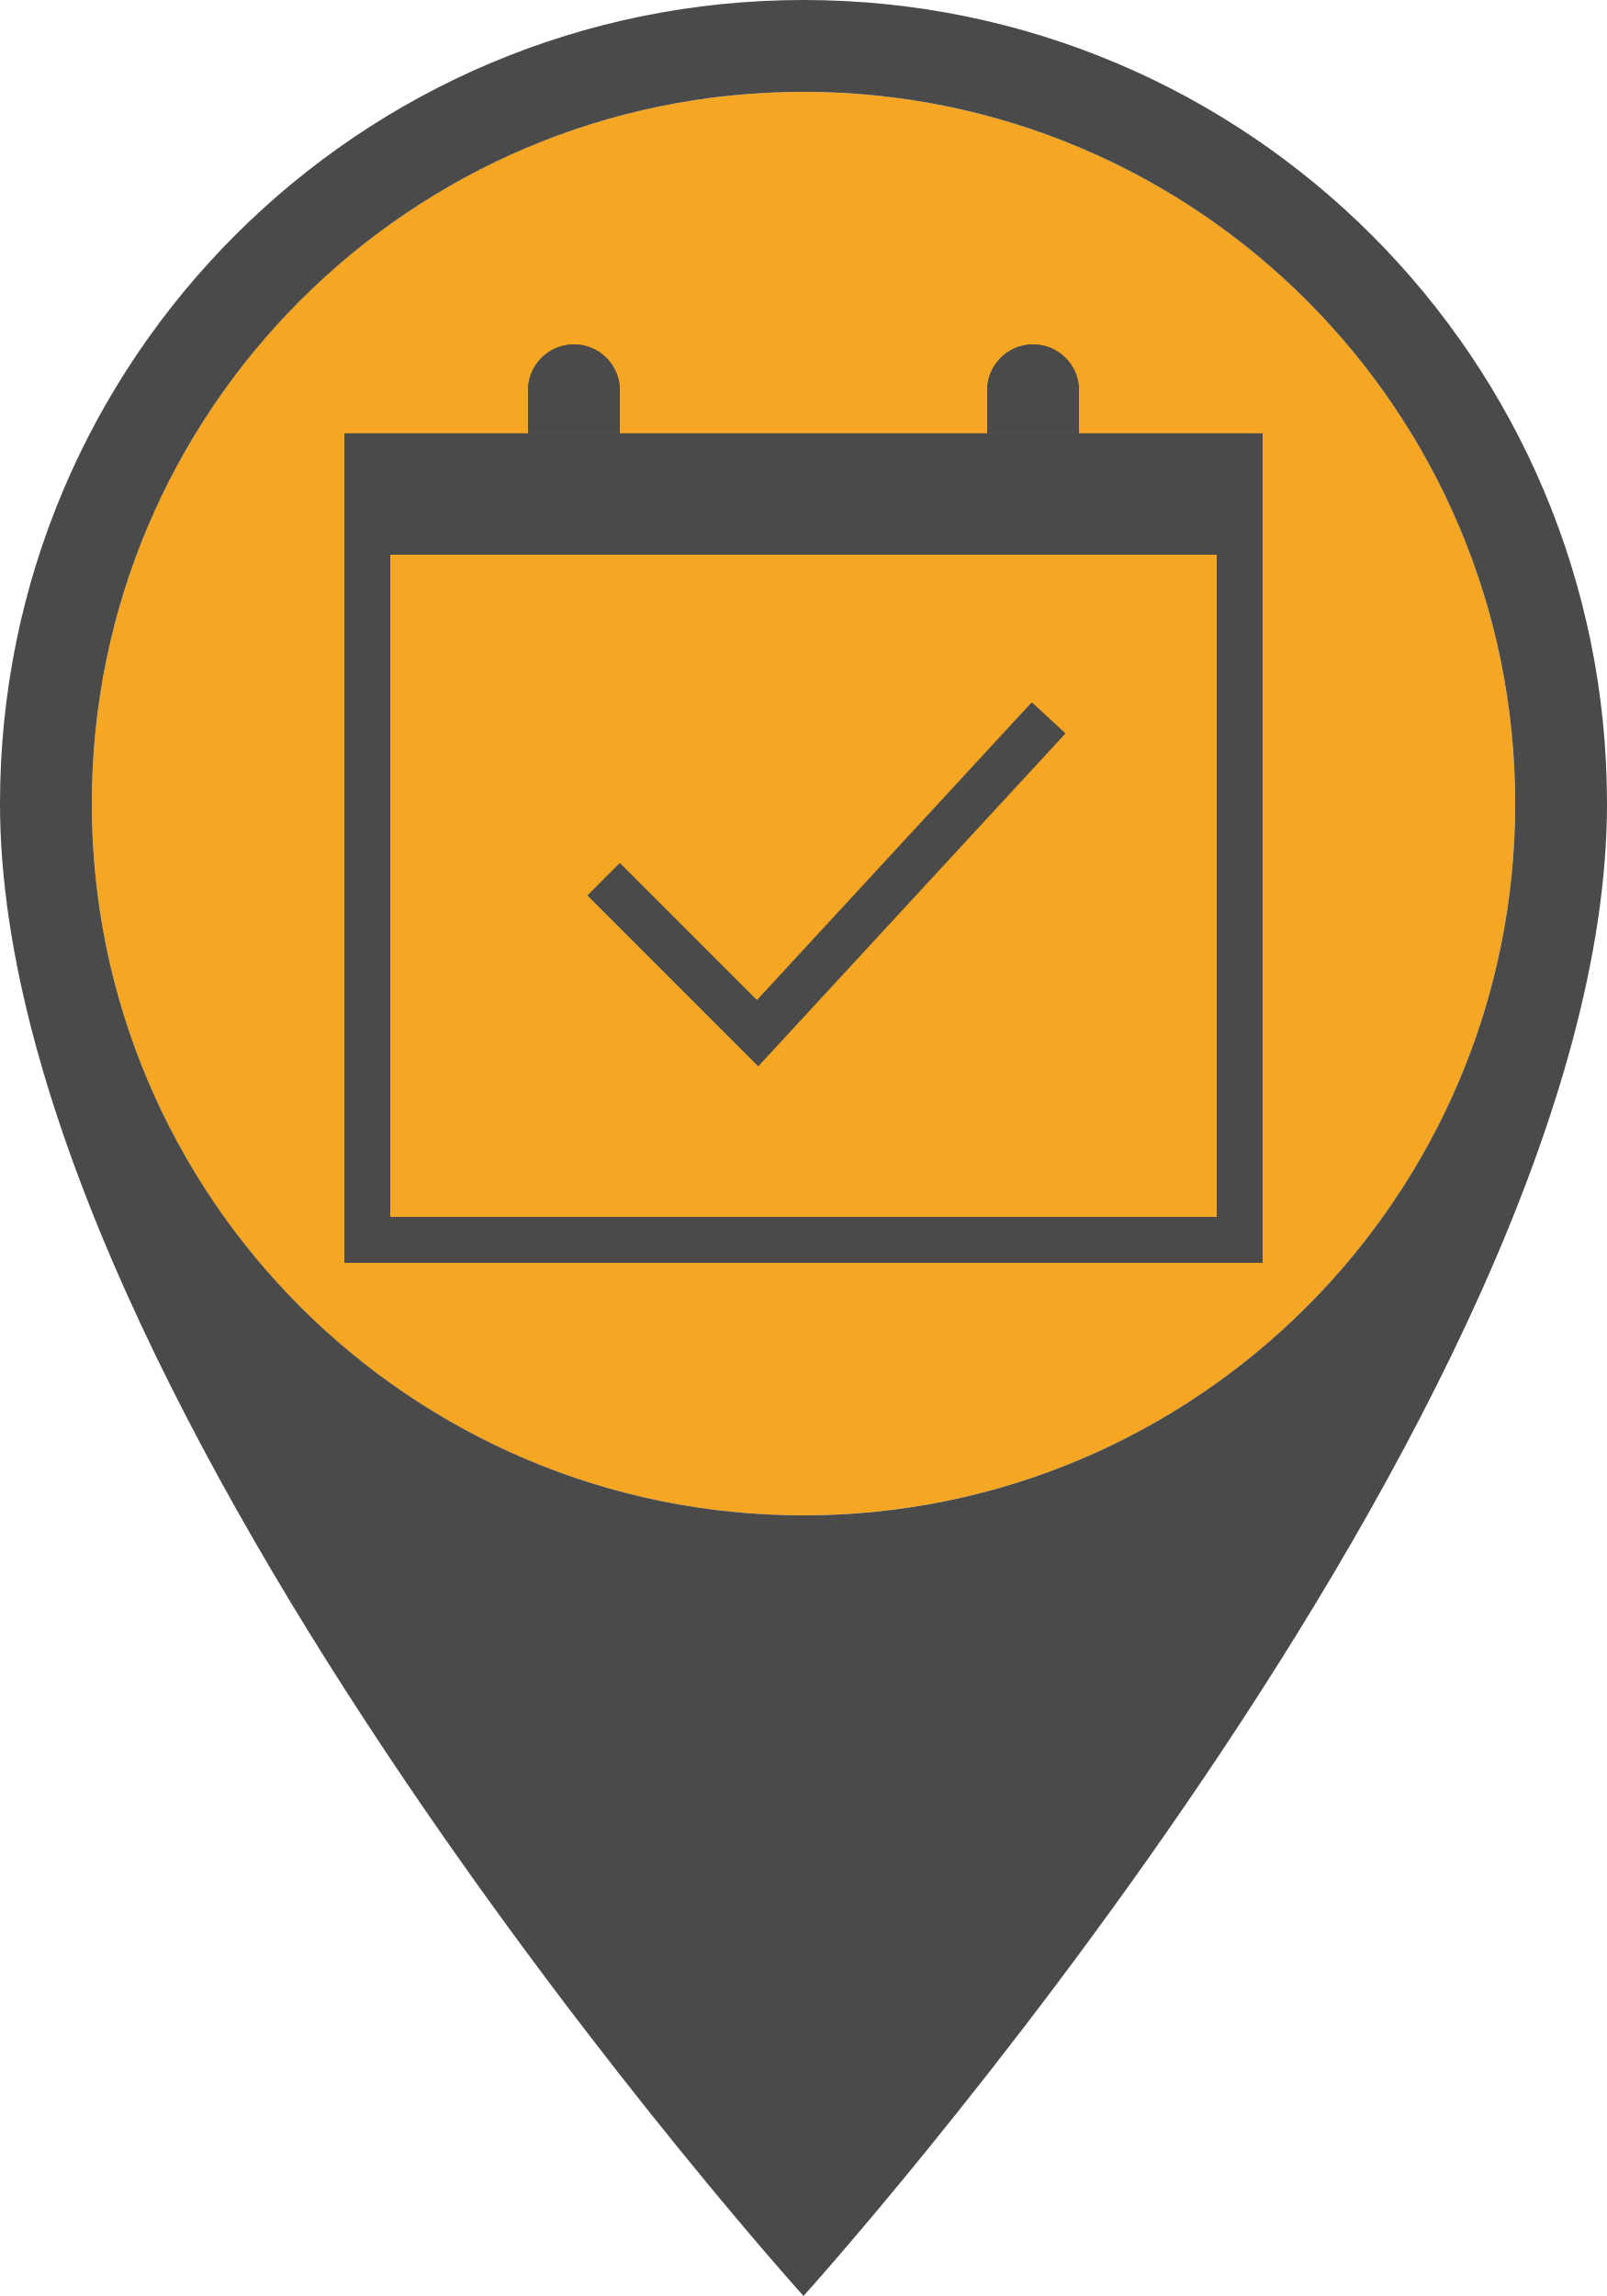
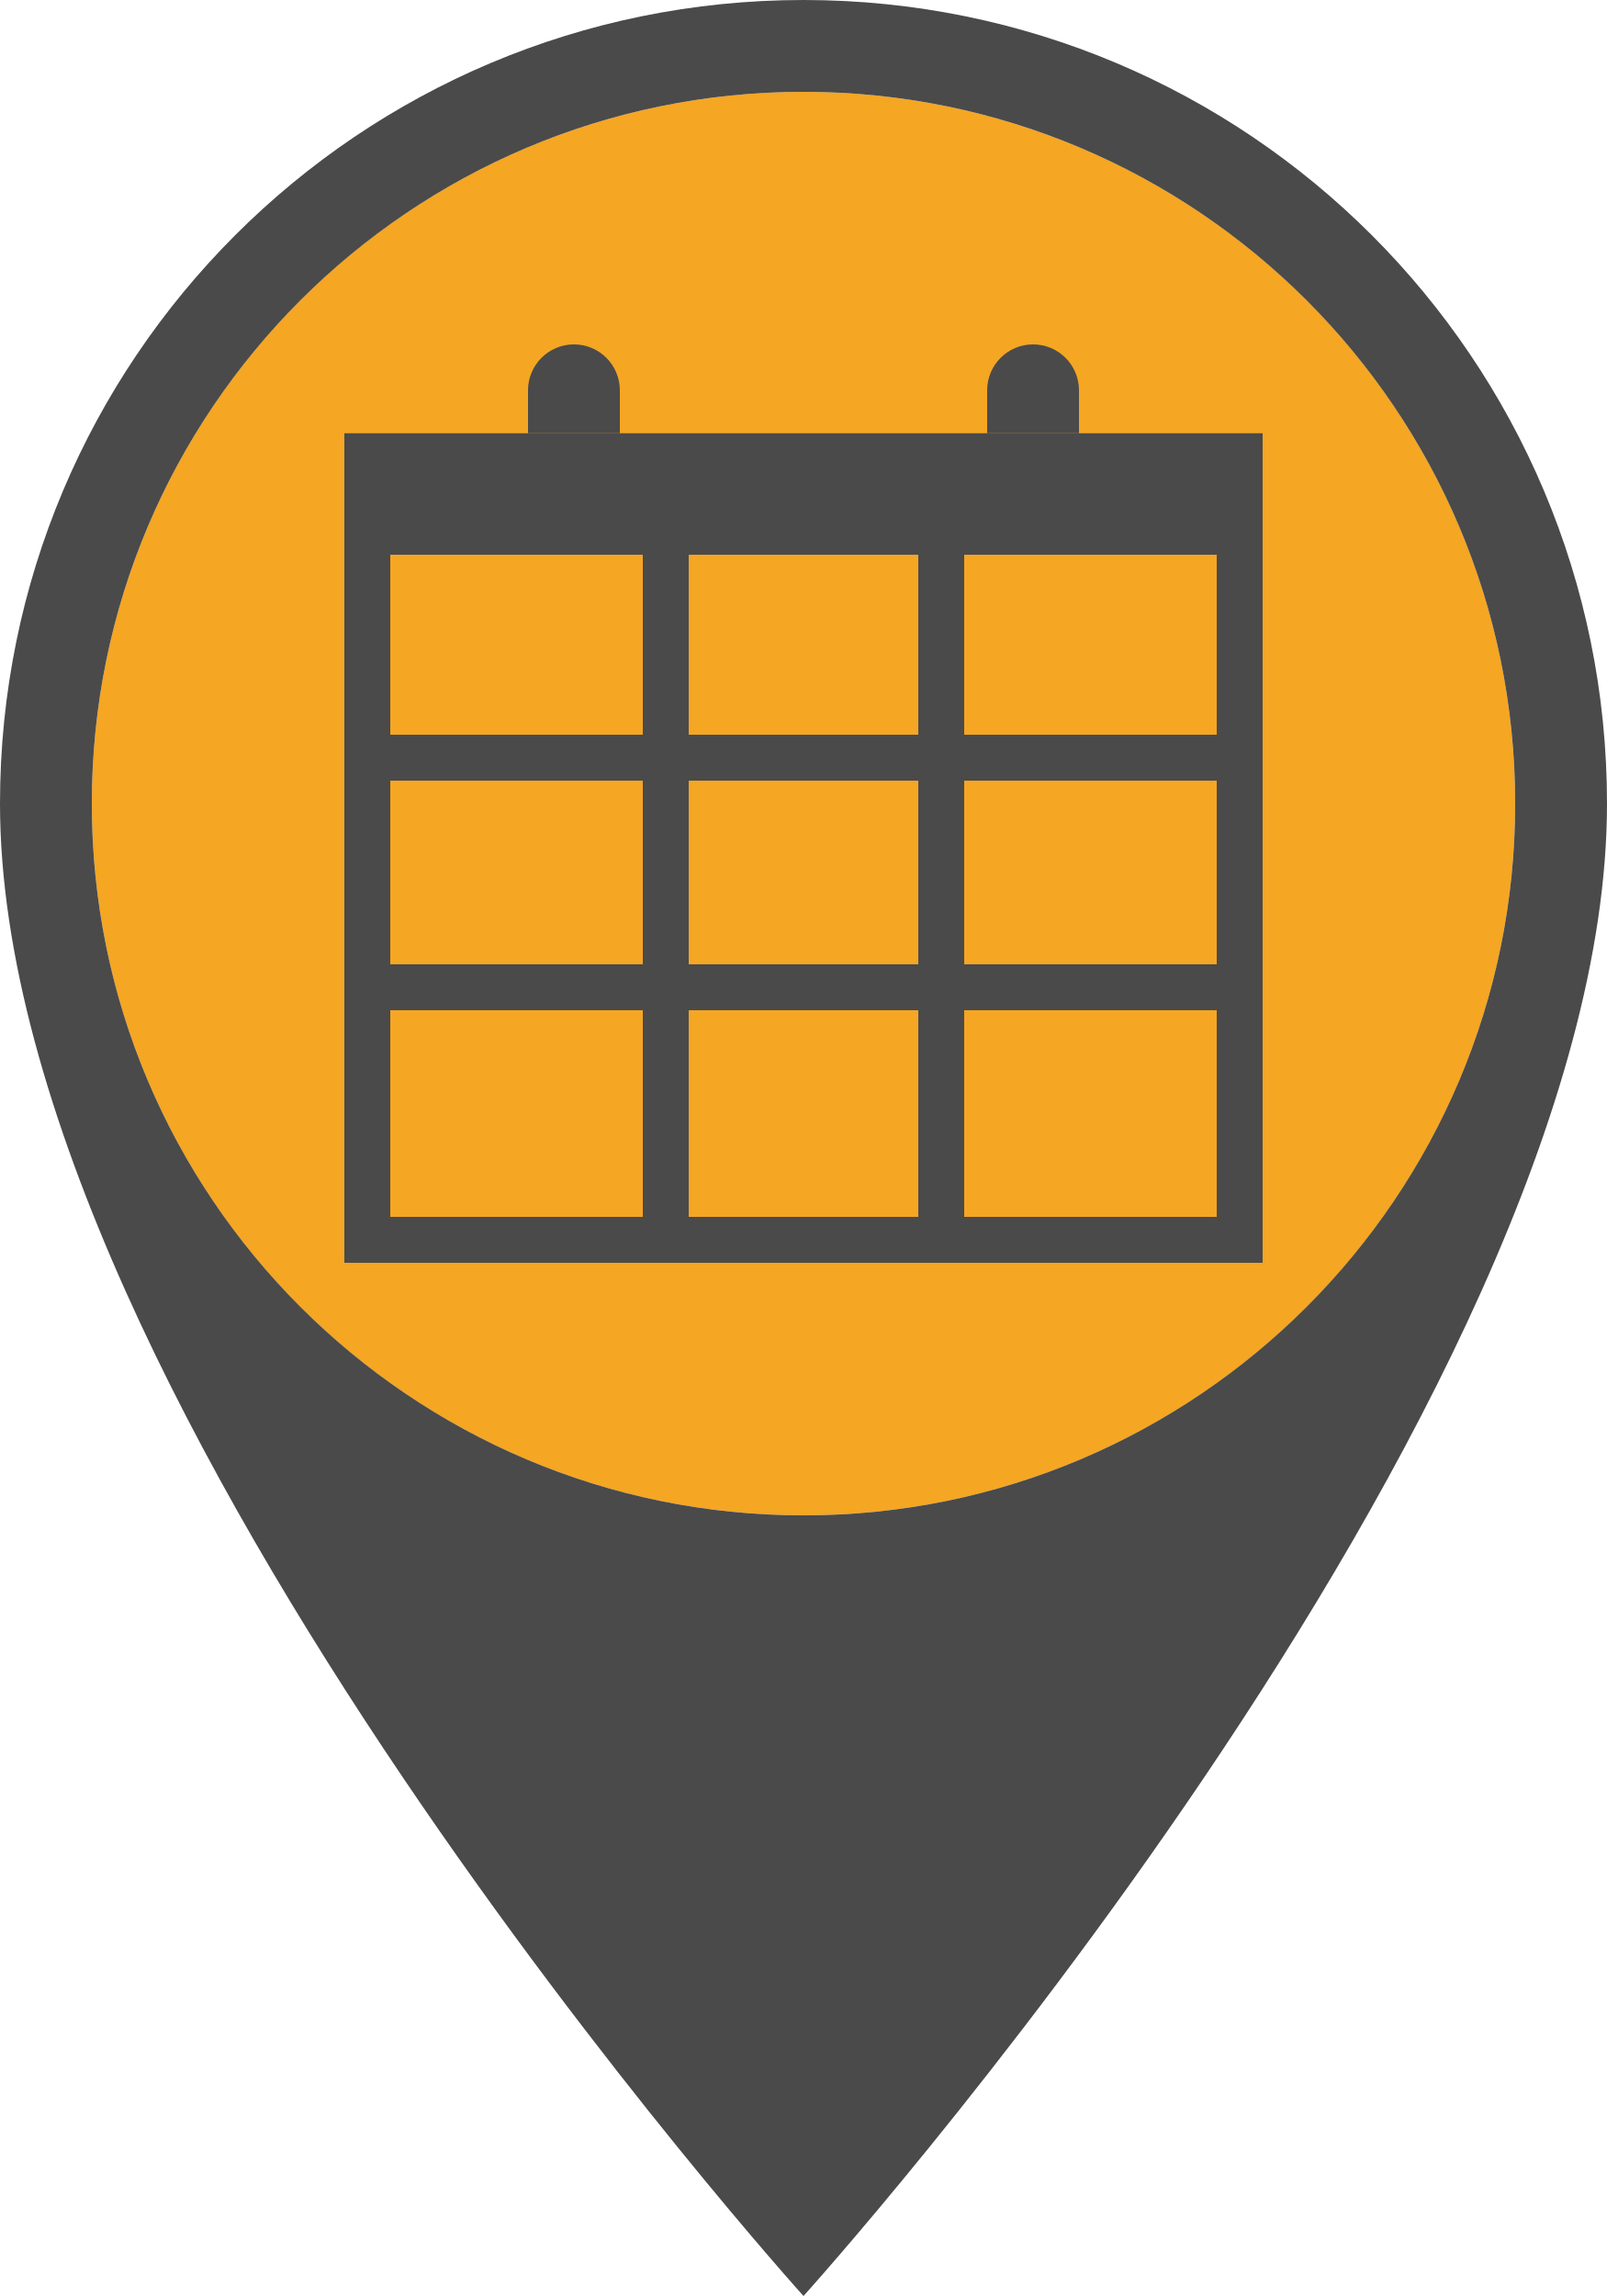
- <svg xmlns="http://www.w3.org/2000/svg" xmlns:xlink="http://www.w3.org/1999/xlink" width="35px" height="50px" viewBox="0 0 35 50" version="1.1">
-   <defs>
-     <rect id="path-1" x="0.667" y="0.645" width="18.667" height="1.935" />
-     <path d="M1,0 L1,0 L1,0 C1.552,-1.01453063e-16 2,0.448 2,1 L2,1.935 L0,1.935 L0,1 L0,1 C-6.76353751e-17,0.448 0.448,1.01453063e-16 1,0 Z" id="path-2" />
-     <path d="M11,0 L11,0 L11,0 C11.552,-1.01453063e-16 12,0.448 12,1 L12,1.935 L10,1.935 L10,1 L10,1 C10,0.448 10.448,1.01453063e-16 11,0 Z" id="path-3" />
-   </defs>
-   <g id="Symbols" stroke="none" stroke-width="1" fill="none" fill-rule="evenodd">
-     <g id="events_marker_some">
-       <circle id="Oval" fill="#F5A623" cx="17.5" cy="17.5" r="15.5" />
-       <g id="Marker-shape---template" fill="#4A4A4A">
-         <path d="M17.5,0 C7.825,0 0,7.825 0,17.5 C0,30.625 17.5,50 17.5,50 C17.5,50 35,30.625 35,17.5 C35,7.825 27.175,0 17.5,0 L17.5,0 Z M17.5,33 C8.944,33 2,26.056 2,17.5 C2,8.944 8.944,2 17.5,2 C26.056,2 33,8.944 33,17.5 C33,26.056 26.056,33 17.5,33 L17.5,33 Z" id="Marker-shape" />
+ <svg xmlns="http://www.w3.org/2000/svg" width="35" height="50" viewBox="0 0 35 50">
+   <g fill="none" fill-rule="evenodd">
+     <circle cx="17.5" cy="17.5" r="15.5" fill="#F5A623" />
+     <path fill="#4A4A4A" d="M17.5,0 C7.825,0 0,7.825 0,17.5 C0,30.625 17.5,50 17.5,50 C17.5,50 35,30.625 35,17.5 C35,7.825 27.175,0 17.5,0 L17.5,0 Z M17.5,33 C8.944,33 2,26.056 2,17.5 C2,8.944 8.944,2 17.5,2 C26.056,2 33,8.944 33,17.5 C33,26.056 26.056,33 17.5,33 L17.5,33 Z" />
+     <g stroke="#4A4A4A" transform="translate(7.5 7.5)">
+       <g transform="translate(0 1.935)">
+         <rect width="19" height="17.065" x=".5" y=".5" />
+         <rect width="17.667" height="1" x="1.167" y="1.145" fill="#4A4A4A" />
      </g>
-       <g id="Markers/event_template" transform="translate(7, 7)">
-         <g id="Calendar" transform="translate(0.5, 0.5)">
-           <g id="Box" transform="translate(0, 1.935484)">
-             <rect id="Rectangle" stroke="#4A4A4A" x="0.5" y="0.5" width="19" height="17.065" />
-             <g id="Rectangle-3">
-               <use fill="#4A4A4A" fill-rule="evenodd" xlink:href="#path-1" />
-               <rect stroke="#4A4A4A" stroke-width="1" x="1.167" y="1.145" width="17.667" height="1" />
-             </g>
-           </g>
-           <polyline id="Line-2" stroke="#4A4A4A" stroke-linecap="square" points="6 12 9 15 15 8.5" />
-           <g id="Hinges" transform="translate(4, 0)">
-             <g id="Rectangle-2">
-               <use fill="#4A4A4A" fill-rule="evenodd" xlink:href="#path-2" />
-               <path stroke="#4A4A4A" stroke-width="1" d="M0.5,1.435 L1.5,1.435 L1.5,1 C1.5,0.724 1.276,0.5 1,0.5 C0.724,0.5 0.5,0.724 0.5,1 L0.5,1.435 Z" />
-             </g>
-             <g id="Rectangle-2">
-               <use fill="#4A4A4A" fill-rule="evenodd" xlink:href="#path-3" />
-               <path stroke="#4A4A4A" stroke-width="1" d="M10.5,1.435 L11.5,1.435 L11.5,1 C11.5,0.724 11.276,0.5 11,0.5 C10.724,0.5 10.5,0.724 10.5,1 L10.5,1.435 Z" />
-             </g>
-           </g>
-         </g>
+       <g fill="#4A4A4A" transform="translate(4)">
+         <path d="M.5 1.435L1.5 1.435 1.5 1C1.5.724 1.276.5 1 .5.724.5.5.724.5 1L.5 1.435zM10.5 1.435L11.5 1.435 11.5 1C11.5.724 11.276.5 11 .5 10.724.5 10.5.724 10.5 1L10.5 1.435z" />
+       </g>
+       <g stroke-linecap="square" transform="translate(0 4)">
+         <path d="M1 10L19 10M1 5L19 5M13 1L13 15M7 1L7 15" />
      </g>
    </g>
  </g>
</svg>
